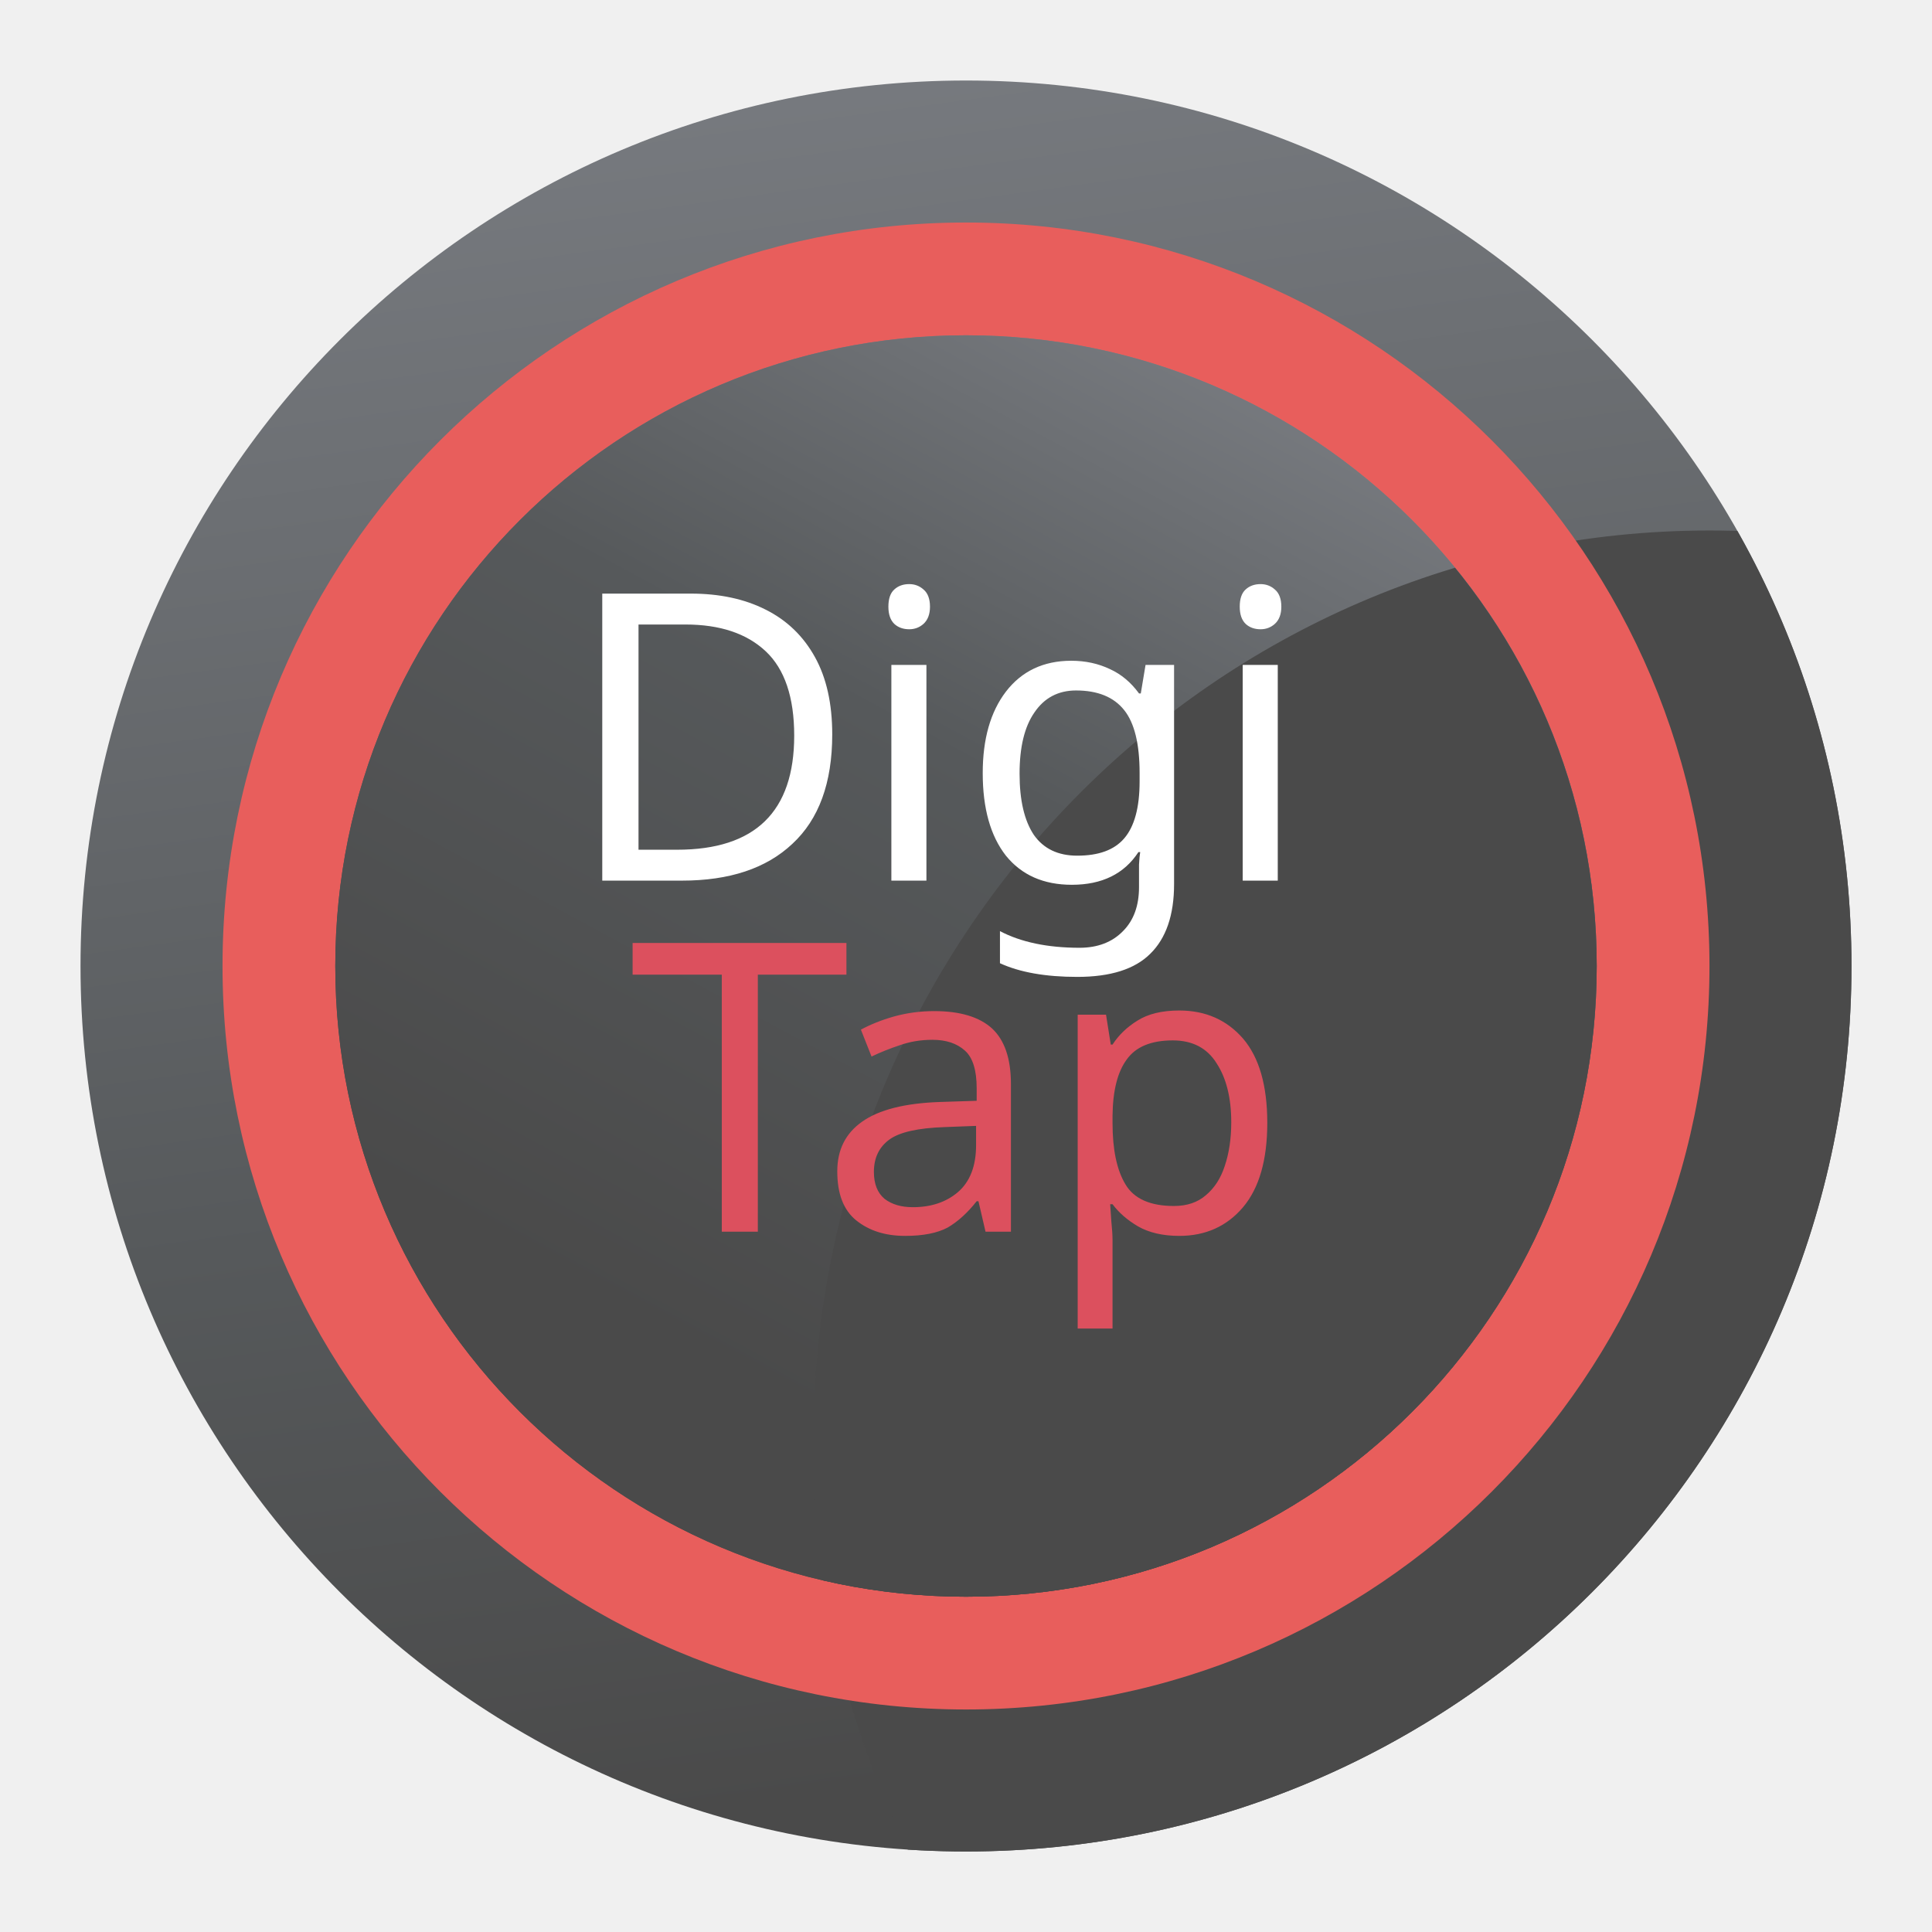
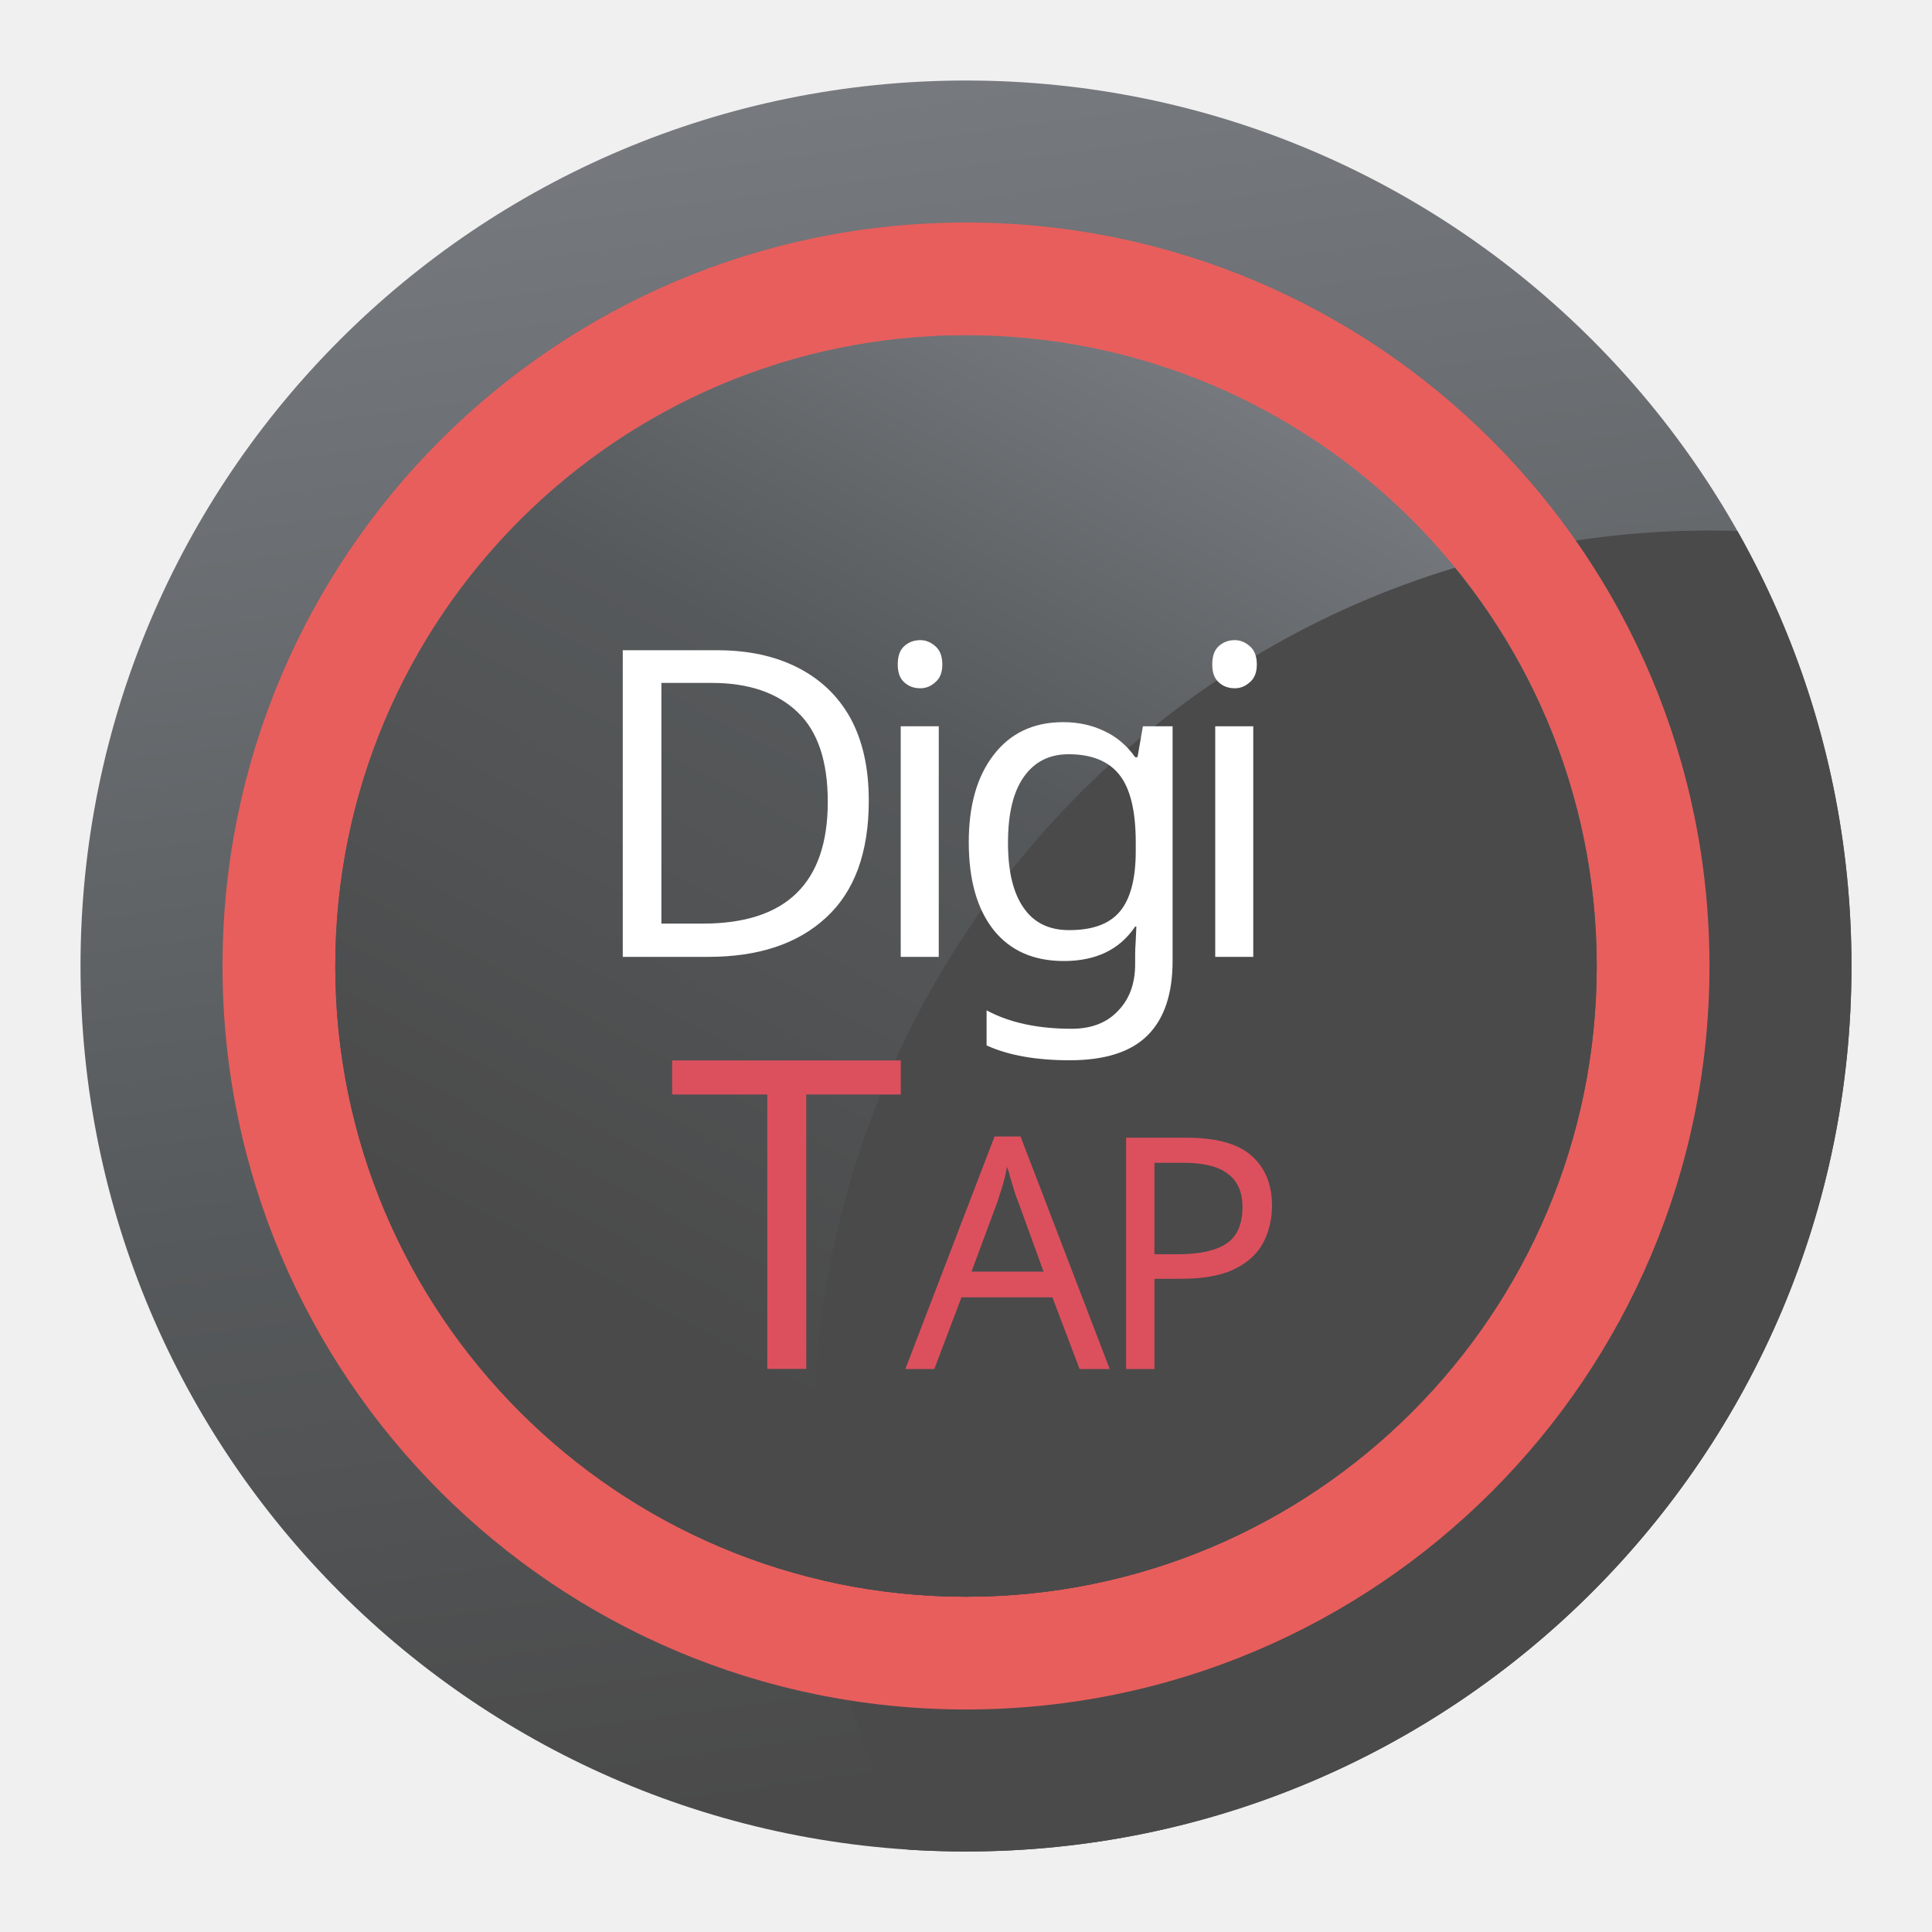
<svg xmlns="http://www.w3.org/2000/svg" xmlns:xlink="http://www.w3.org/1999/xlink" width="192" height="192" viewBox="0 0 50.8 50.8" version="1.1" id="svg5">
  <defs id="defs2">
    <linearGradient id="linearGradient1690">
      <stop style="stop-color:#4a4a4a;stop-opacity:1" offset="0" id="stop1682" />
      <stop style="stop-color:#4a4a4a;stop-opacity:1" offset="0.097" id="stop1684" />
      <stop style="stop-color:#56595b;stop-opacity:1" offset="0.549" id="stop1686" />
      <stop style="stop-color:#83868c;stop-opacity:1" offset="1" id="stop1688" />
    </linearGradient>
    <linearGradient id="linearGradient1545">
      <stop style="stop-color:#4a4a4a;stop-opacity:1" offset="0" id="stop1537" />
      <stop style="stop-color:#4a4a4a;stop-opacity:1" offset="0.464" id="stop1539" />
      <stop style="stop-color:#56595b;stop-opacity:1" offset="0.549" id="stop1541" />
      <stop style="stop-color:#83868c;stop-opacity:1" offset="1" id="stop1543" />
    </linearGradient>
    <linearGradient id="linearGradient1535">
      <stop style="stop-color:#4a4a4a;stop-opacity:1" offset="0" id="stop1527" />
      <stop style="stop-color:#4a4a4a;stop-opacity:1" offset="0.355" id="stop1529" />
      <stop style="stop-color:#4a4a4a;stop-opacity:1" offset="0.355" id="stop1531" />
      <stop style="stop-color:#4a4a4a;stop-opacity:1" offset="1" id="stop1533" />
    </linearGradient>
    <linearGradient id="linearGradient1469">
      <stop style="stop-color:#4a4a4a;stop-opacity:1" offset="0" id="stop1463" />
      <stop style="stop-color:#56595b;stop-opacity:1" offset="0.295" id="stop1465" />
      <stop style="stop-color:#83868c;stop-opacity:1" offset="1" id="stop1467" />
    </linearGradient>
    <linearGradient id="linearGradient928">
      <stop style="stop-color:#4a4a4a;stop-opacity:1" offset="0" id="stop924" />
      <stop style="stop-color:#4a4a4a;stop-opacity:1" offset="0.212" id="stop934" />
      <stop style="stop-color:#56595b;stop-opacity:1" offset="0.435" id="stop932" />
      <stop style="stop-color:#83868c;stop-opacity:1" offset="1" id="stop926" />
    </linearGradient>
    <linearGradient id="linearGradient910">
      <stop style="stop-color:#4a4a4a;stop-opacity:1" offset="0" id="stop906" />
      <stop style="stop-color:#56595b;stop-opacity:1" offset="0.261" id="stop914" />
      <stop style="stop-color:#83868c;stop-opacity:1" offset="1" id="stop908" />
    </linearGradient>
    <linearGradient xlink:href="#linearGradient1469" id="linearGradient912" x1="11.66" y1="48.683" x2="4.178" y2="-6.345" gradientUnits="userSpaceOnUse" />
    <linearGradient xlink:href="#linearGradient928" id="linearGradient930" x1="13.57" y1="37.023" x2="27.331" y2="5.947" gradientUnits="userSpaceOnUse" />
    <linearGradient xlink:href="#linearGradient1690" id="linearGradient1333" gradientUnits="userSpaceOnUse" x1="13.804" y1="37.257" x2="31.695" y2="4.122" gradientTransform="translate(2.1340332e-6)" />
    <clipPath clipPathUnits="userSpaceOnUse" id="clipPath1396">
      <circle style="display:inline;fill:url(#linearGradient1400);stroke-width:0.253" id="circle1398" cx="25.4" cy="25.4" r="23.283" />
    </clipPath>
    <linearGradient xlink:href="#linearGradient910" id="linearGradient1400" gradientUnits="userSpaceOnUse" gradientTransform="translate(-2.0673828e-6)" x1="9.694" y1="44.949" x2="1.16" y2="-8.413" />
    <linearGradient xlink:href="#linearGradient1535" id="linearGradient1409" x1="23.059" y1="58.009" x2="48.683" y2="17.657" gradientUnits="userSpaceOnUse" />
    <clipPath clipPathUnits="userSpaceOnUse" id="clipPath1663">
      <circle style="display:inline;fill:url(#linearGradient1667);stroke-width:0.18" id="circle1665" cx="25.4" cy="25.4" r="16.584" />
    </clipPath>
    <linearGradient xlink:href="#linearGradient1545" id="linearGradient1667" gradientUnits="userSpaceOnUse" gradientTransform="translate(4.1789551e-6)" x1="8.816" y1="41.984" x2="31.695" y2="4.122" />
  </defs>
  <g id="layer1">
    <circle style="display:inline;fill:url(#linearGradient912);stroke-width:0.253" id="path125" cx="25.4" cy="25.4" r="23.283" />
    <ellipse style="fill:url(#linearGradient1409);fill-opacity:1;stroke-width:0.503" id="path1336" cx="44.949" cy="37.909" rx="23.567" ry="23.96" clip-path="url(#clipPath1396)" />
    <circle style="display:inline;fill:#e85e5c;stroke-width:0.212" id="path125-3" cx="25.4" cy="25.4" r="19.549" />
    <circle style="display:inline;fill:url(#linearGradient930);stroke-width:0.18" id="path125-6" cx="25.4" cy="25.4" r="16.584" />
    <circle style="display:inline;fill:url(#linearGradient1333);stroke-width:0.18" id="path125-6-6" cx="25.4" cy="25.4" r="16.584" />
    <ellipse style="display:inline;fill:#4a4a4a;fill-opacity:1;stroke-width:0.503" id="path1336-2" cx="44.949" cy="37.909" rx="23.567" ry="23.96" clip-path="url(#clipPath1663)" />
-     <g id="g1042" transform="translate(2.7418136e-8,-0.8955757)" style="display:inline">
-       <text xml:space="preserve" style="font-size:10.583px;line-height:0;fill:#dc505e;stroke-width:0.224" x="16.624" y="33.083" id="text167-3" transform="scale(0.9939921,1.006044)">
-         <tspan id="tspan165-6" style="font-style:normal;font-variant:normal;font-weight:500;font-stretch:normal;font-size:10.583px;font-family:'Now Alt';-inkscape-font-specification:'Now Alt Medium';fill:#dc505e;stroke-width:0.224" x="16.624" y="33.083">Tap</tspan>
+     <g id="g456" transform="translate(1.5318394e-6,-0.1057796)">
+       <text xml:space="preserve" style="font-size:11.289px;line-height:0;letter-spacing:-0.397px;fill:#dc505e;stroke-width:0.224" x="17.672" y="35.885" id="text167-3" transform="scale(0.9939921,1.006044)">
+         <tspan id="tspan165-6" style="font-style:normal;font-variant:normal;font-weight:500;font-stretch:normal;font-size:11.289px;font-family:'Now Alt';-inkscape-font-specification:'Now Alt Medium';fill:#dc505e;stroke-width:0.224" x="17.672" y="35.885">T<tspan style="font-size:8.467px" id="tspan449">AP</tspan>
+         </tspan>
      </text>
-       <text xml:space="preserve" style="font-size:10.583px;line-height:0;fill:#b02a3c;stroke-width:0.265" x="14.803" y="24.051" id="text167">
-         <tspan id="tspan165" style="font-style:normal;font-variant:normal;font-weight:500;font-stretch:normal;font-size:10.583px;font-family:'Now Alt';-inkscape-font-specification:'Now Alt Medium';fill:#ffffff;stroke-width:0.265" x="14.803" y="24.051">Digi</tspan>
+       <text xml:space="preserve" style="font-size:11.289px;line-height:0px;letter-spacing:-0.794px;fill:#b02a3c;stroke-width:0.265" x="15.281" y="25.267" id="text167">
+         <tspan id="tspan165" style="font-style:normal;font-variant:normal;font-weight:500;font-stretch:normal;font-size:11.289px;font-family:Now;-inkscape-font-specification:'Now Medium';fill:#ffffff;stroke-width:0.265" x="15.281" y="25.267">Digi</tspan>
      </text>
    </g>
  </g>
</svg>
